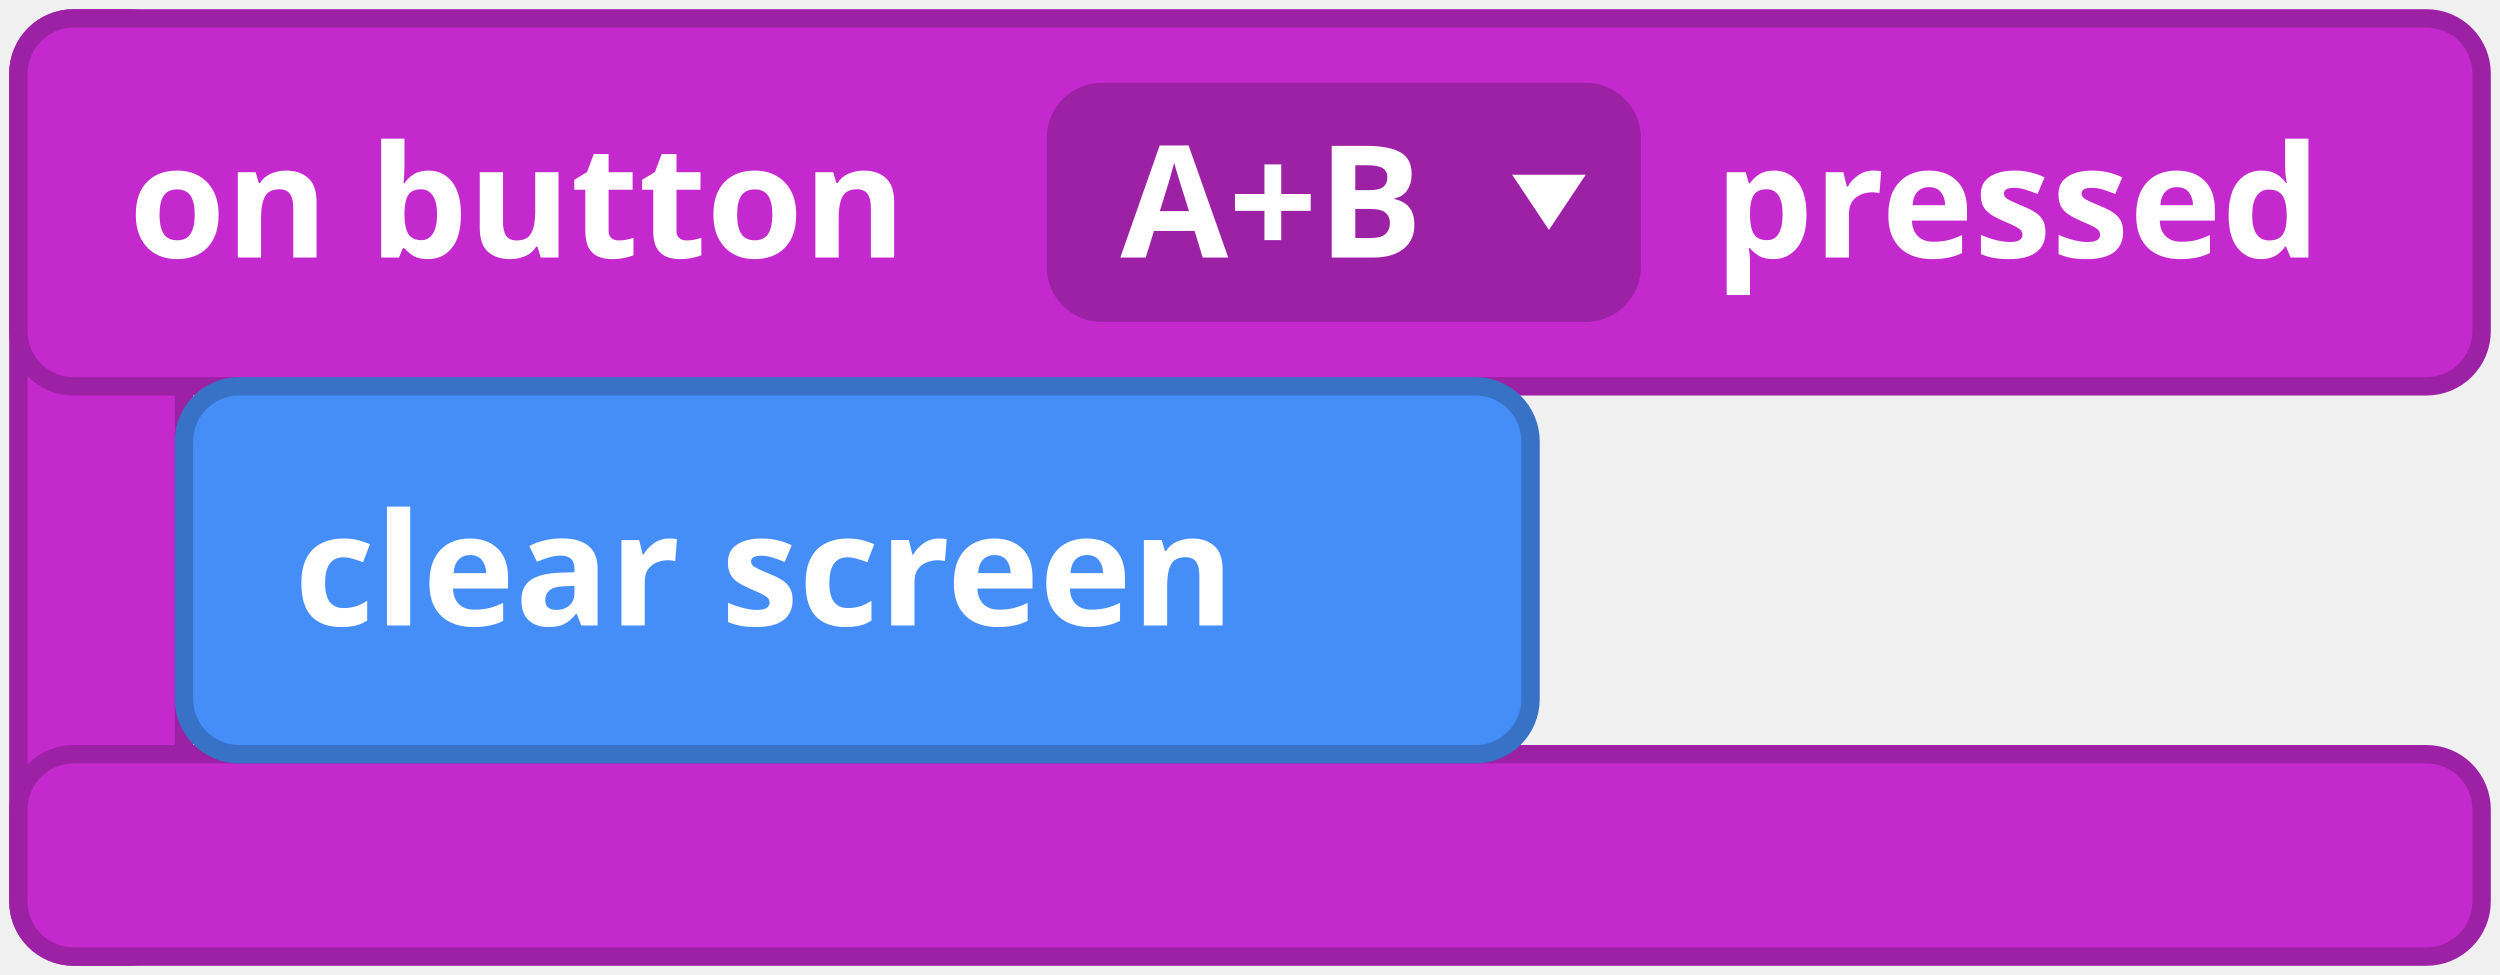
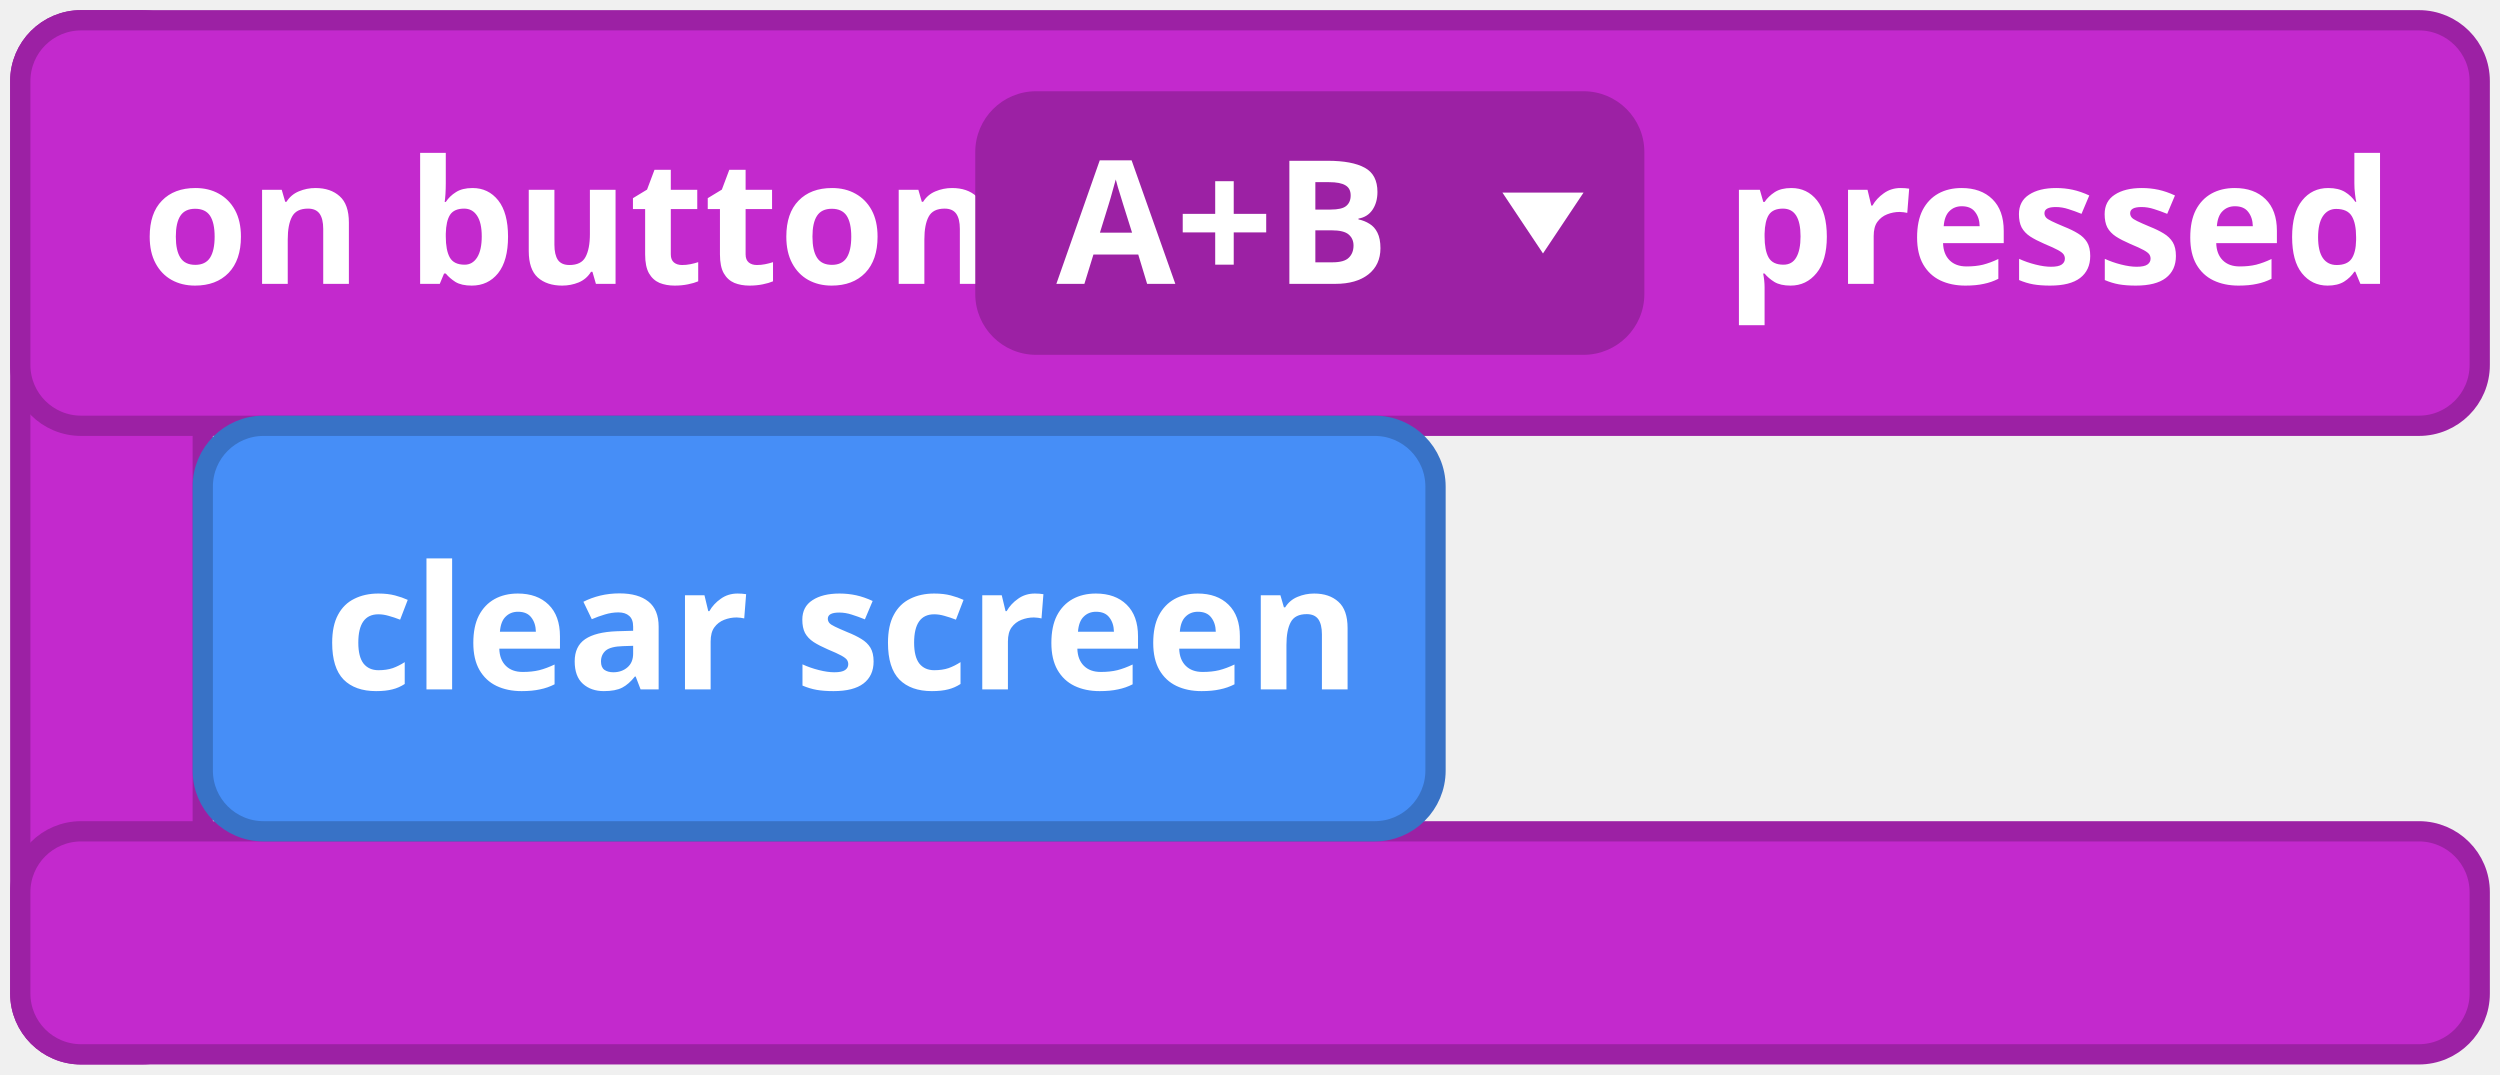
- <svg xmlns="http://www.w3.org/2000/svg" viewBox="0 0 271.8 106" width="271.8" height="106">
+ <svg xmlns="http://www.w3.org/2000/svg" viewBox="0 0 246.6 106" width="246.6" height="106">
  <rect x="2" y="2" width="18" height="102" rx="6" fill="#C329CD" stroke="#9C21A4" stroke-width="2" />
-   <rect x="2" y="82" width="267.8" height="22" rx="6" fill="#C329CD" stroke="#9C21A4" stroke-width="2" />
-   <rect x="2" y="2" width="267.8" height="40" rx="6" fill="#C329CD" stroke="#9C21A4" stroke-width="2" />
-   <text x="14" y="28" font-size="17" font-weight="700" fill="#fff" font-family="Trebuchet MS, Verdana, sans-serif" textLength="91.8" lengthAdjust="spacingAndGlyphs">on button</text>
-   <rect x="113.8" y="9" width="64.6" height="26" rx="6" fill="#9C21A4" />
-   <text x="121.8" y="28" font-size="17" font-weight="700" fill="#fff" font-family="Trebuchet MS, Verdana, sans-serif" textLength="30.6" lengthAdjust="spacingAndGlyphs">A+B</text>
-   <path d="M164.4 19 l8 0 l-4 6 z" fill="#fff" />
-   <text x="186.4" y="28" font-size="17" font-weight="700" fill="#fff" font-family="Trebuchet MS, Verdana, sans-serif" textLength="71.4" lengthAdjust="spacingAndGlyphs">pressed</text>
-   <rect x="20" y="42" width="146.4" height="40" rx="6" fill="#468EF7" stroke="#3872C6" stroke-width="2" />
-   <text x="32" y="68" font-size="17" font-weight="700" fill="#fff" font-family="Trebuchet MS, Verdana, sans-serif" textLength="122.4" lengthAdjust="spacingAndGlyphs">clear screen</text>
+   <rect x="2" y="82" width="242.6" height="22" rx="6" fill="#C329CD" stroke="#9C21A4" stroke-width="2" />
+   <rect x="2" y="2" width="242.6" height="40" rx="6" fill="#C329CD" stroke="#9C21A4" stroke-width="2" />
+   <text x="14" y="28" font-size="17" font-weight="700" fill="#fff" font-family="Trebuchet MS, Verdana, sans-serif" textLength="74.2" lengthAdjust="spacing">on button</text>
+   <rect x="96.2" y="9" width="66" height="26" rx="6" fill="#9C21A4" />
+   <text x="104.2" y="28" font-size="17" font-weight="700" fill="#fff" font-family="Trebuchet MS, Verdana, sans-serif" textLength="32" lengthAdjust="spacing">A+B</text>
+   <path d="M148.2 19 l8 0 l-4 6 z" fill="#fff" />
+   <text x="170.2" y="28" font-size="17" font-weight="700" fill="#fff" font-family="Trebuchet MS, Verdana, sans-serif" textLength="62.4" lengthAdjust="spacing">pressed</text>
+   <rect x="20" y="42" width="121.6" height="40" rx="6" fill="#468EF7" stroke="#3872C6" stroke-width="2" />
+   <text x="32" y="68" font-size="17" font-weight="700" fill="#fff" font-family="Trebuchet MS, Verdana, sans-serif" textLength="97.6" lengthAdjust="spacing">clear screen</text>
</svg>
